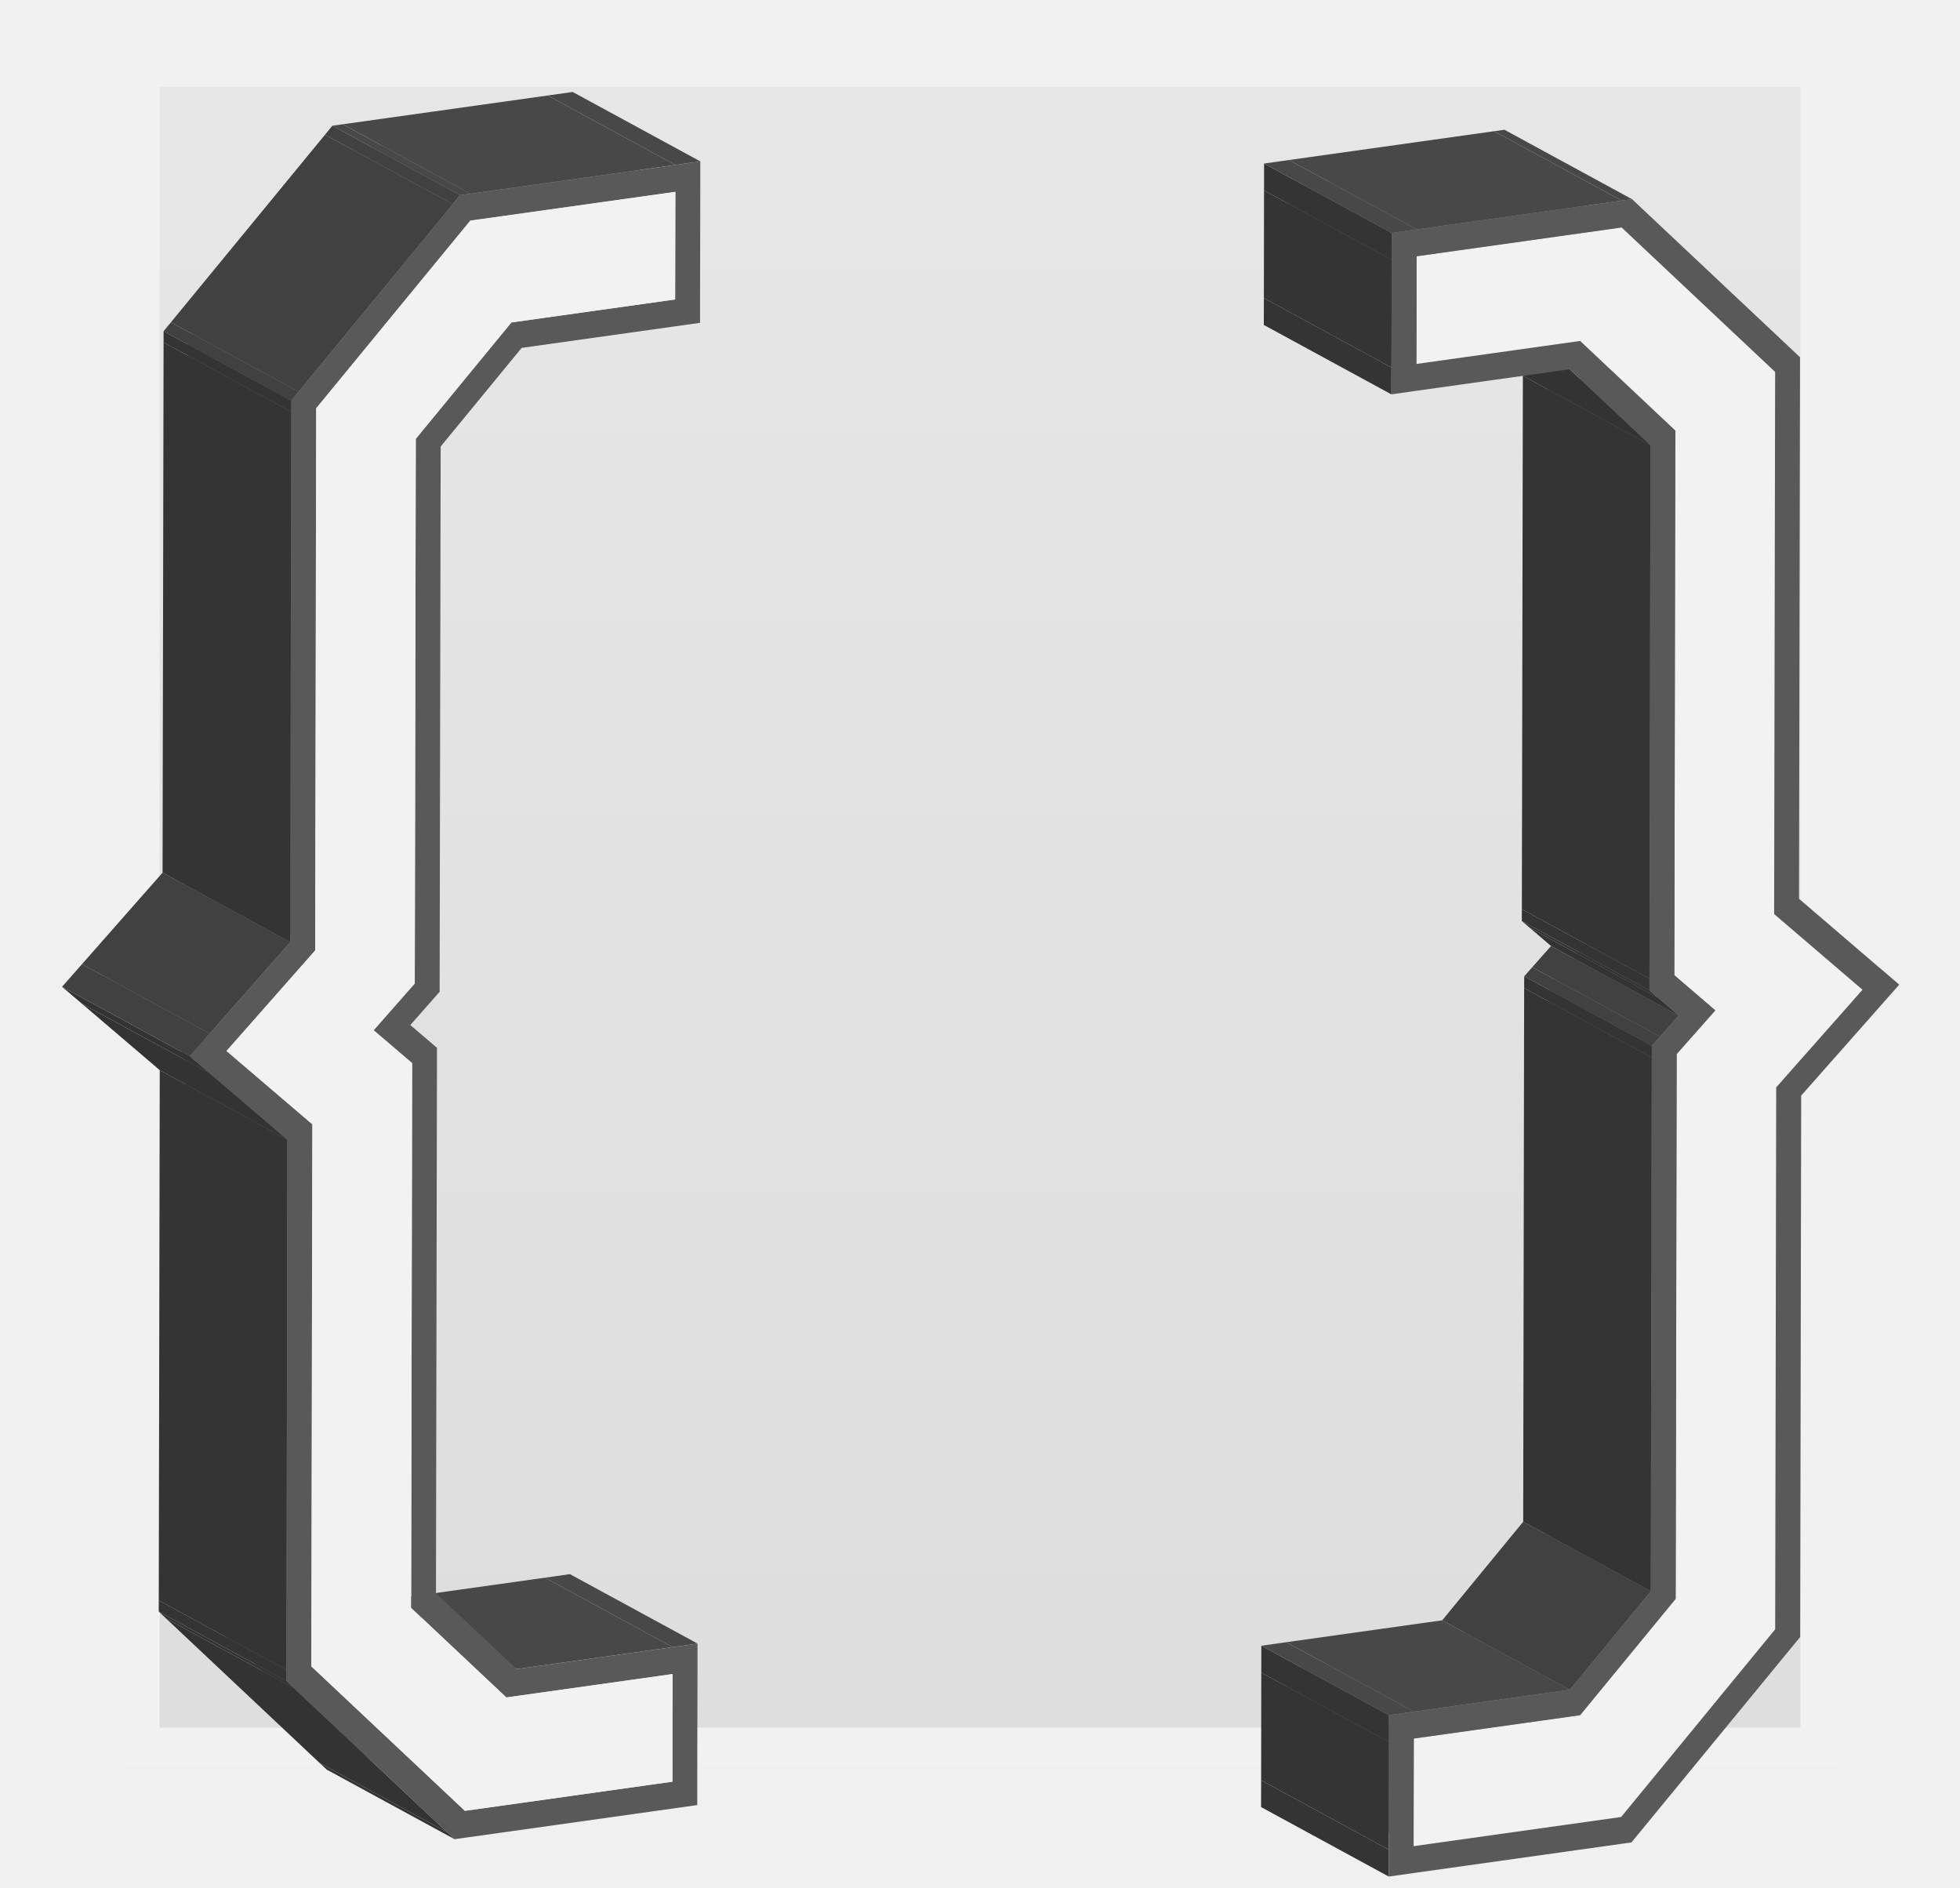
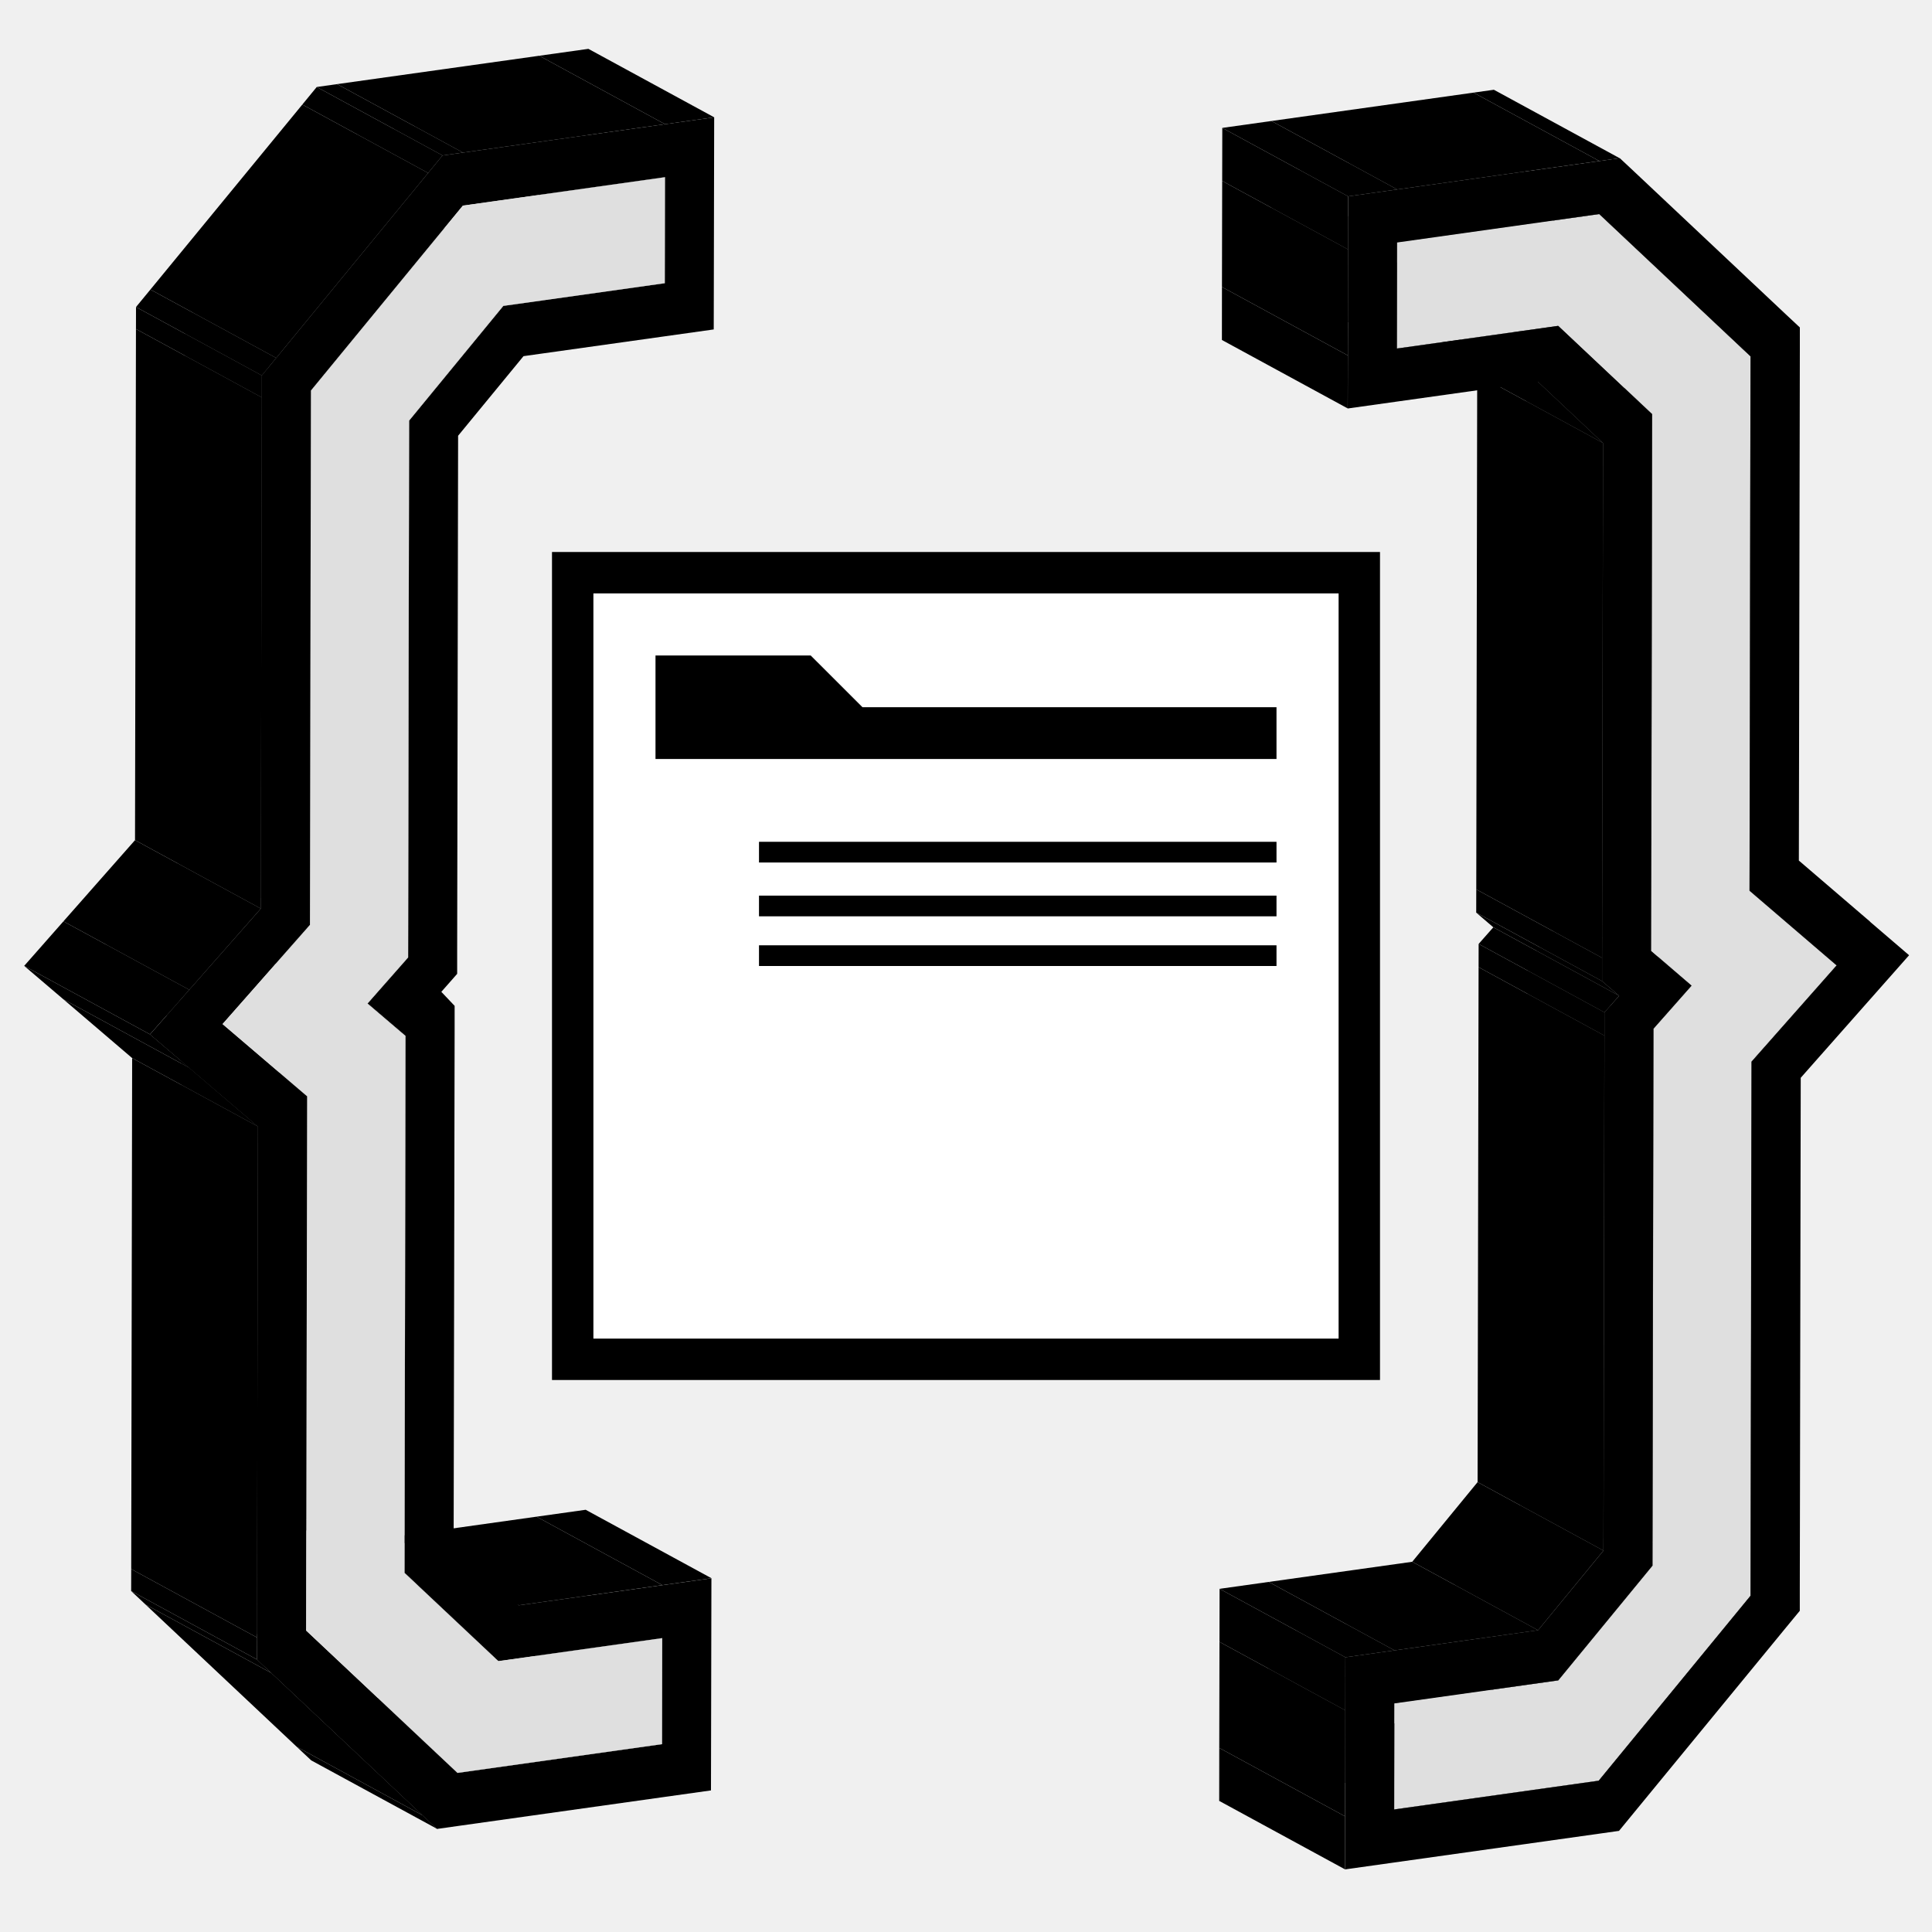
- <svg xmlns="http://www.w3.org/2000/svg" id="b" data-name="Layer 2" width="350" height="337" viewBox="0 0 350 337">
+ <svg xmlns="http://www.w3.org/2000/svg" id="b" data-name="Layer 2" width="350" height="350" viewBox="0 0 350 350">
  <defs>
    <style>
-       .e {
-         fill: #757575;
-       }
- 
-       .f {
+       .d {
        fill: lime;
        opacity: 0;
      }

+       .e {
+         fill: #fff;
+       }
+ 
+       .f {
+         isolation: isolate;
+       }
+ 
      .g {
-         fill: #f2f2f2;
+         fill: #dfdfdf;
      }

      .h {
-         fill: #737373;
+         fill: #b4b4b4;
      }

      .i {
-         fill: #929292;
+         fill: #828282;
      }

      .j {
-         isolation: isolate;
+         fill: #a3a3a3;
      }

      .k {
-         fill: #939393;
+         fill: gray;
      }

      .l {
-         fill: #333;
-       }
- 
-       .m {
-         fill: #595959;
-       }
- 
-       .n {
-         fill: #484848;
-       }
- 
-       .o {
-         fill: url(#d);
-         opacity: .17;
-         stroke: #f2f2f2;
-         stroke-miterlimit: 10;
-         stroke-width: 7px;
-       }
- 
-       .p {
-         fill: #a3a3a3;
-       }
- 
-       .q {
-         fill: #343434;
-       }
- 
-       .r {
-         fill: #414141;
+         fill: #a2a2a2;
      }
    </style>
-     <linearGradient id="d" x1="175" y1="12" x2="175" y2="312" gradientUnits="userSpaceOnUse">
-       <stop offset="0" stop-color="#b5b5b5" />
-       <stop offset="1" stop-color="gray" />
-     </linearGradient>
  </defs>
  <g id="c" data-name="Layer 1">
-     <rect class="f" width="350" height="337" />
-     <rect class="o" x="25" y="12" width="300" height="300" />
-     <g class="j">
-       <polygon class="n" points="120.11 294.11 97.32 281.71 101.77 281.08 124.57 293.48 120.11 294.11" />
-       <polygon class="l" points="81.15 328.39 58.36 315.99 57.06 314.78 79.85 327.17 81.15 328.39" />
-       <polygon class="n" points="92.27 298.02 69.47 285.62 97.32 281.71 120.11 294.11 92.27 298.02" />
-       <polygon class="h" points="83 323.33 60.21 310.94 32.8 285.15 55.59 297.55 83 323.33" />
-       <polygon class="l" points="79.85 327.17 57.06 314.78 29.65 288.99 52.44 301.39 79.85 327.17" />
-       <polygon class="l" points="52.44 301.39 29.65 288.99 28.35 287.76 51.14 300.16 52.44 301.39" />
-       <polygon class="q" points="51.14 300.16 28.35 287.76 28.35 285.77 51.15 298.17 51.14 300.16" />
-       <polygon class="e" points="55.59 297.55 32.8 285.15 32.98 188.36 55.77 200.76 55.59 297.55" />
-       <polygon class="q" points="51.15 298.17 28.35 285.77 28.53 191.09 51.32 203.49 51.15 298.17" />
-       <polygon class="k" points="40.44 187.66 17.65 175.27 33.48 157.3 56.28 169.7 40.44 187.66" />
-       <polygon class="h" points="55.77 200.76 32.98 188.36 17.65 175.27 40.44 187.66 55.77 200.76" />
-       <polygon class="l" points="51.32 203.49 28.53 191.09 14.63 179.22 37.42 191.62 51.32 203.49" />
-       <polygon class="r" points="37.43 184.56 14.64 172.16 29.03 155.82 51.83 168.22 37.43 184.56" />
-       <polygon class="n" points="120.6 29.45 97.81 17.05 102.26 16.42 125.06 28.82 120.6 29.45" />
-       <polygon class="l" points="37.42 191.62 14.63 179.22 11.08 176.2 33.87 188.6 37.42 191.62" />
-       <polygon class="r" points="33.87 188.6 11.08 176.2 14.64 172.16 37.43 184.56 33.87 188.6" />
-       <polygon class="p" points="83.98 39.39 61.19 26.99 97.8 21.85 120.6 34.25 83.98 39.39" />
-       <polygon class="n" points="83.99 34.59 61.2 22.19 97.81 17.05 120.6 29.45 83.99 34.59" />
-       <polygon class="n" points="82.15 34.85 59.35 22.45 61.2 22.19 83.99 34.59 82.15 34.85" />
-       <polygon class="r" points="80.84 36.45 58.04 24.05 59.35 22.45 82.15 34.85 80.84 36.45" />
-       <polygon class="e" points="56.28 169.7 33.48 157.3 33.66 60.5 56.46 72.9 56.28 169.7" />
-       <polygon class="i" points="56.46 72.9 33.66 60.5 61.19 26.99 83.98 39.39 56.46 72.9" />
-       <path class="m" d="M120.6,29.45l4.45-.63v4.8s-.04,19.22-.04,19.22v4.8s-4.46.63-4.46.63l-22.29,3.13-5.11.72-14.46,17.61-.18,95.26v2.1s-1.44,1.63-1.44,1.63l-3.8,4.31,3.33,2.84,1.43,1.23v2.11s-.18,95.28-.18,95.28l14.41,13.54,27.84-3.91,4.45-.63v4.81s-.04,19.21-.04,19.21v4.8s-4.46.63-4.46.63l-37.06,5.21-1.84.26-1.3-1.22-27.4-25.79-1.3-1.23v-1.99s.18-94.68.18-94.68l-13.9-11.87-3.55-3.03,3.56-4.03,14.4-16.34.18-94.7v-1.99s1.31-1.59,1.31-1.59l27.52-33.5,1.31-1.59,1.84-.26,36.62-5.15ZM120.56,53.47l.04-19.22-36.62,5.15-27.52,33.51-.18,96.8-15.83,17.97,15.33,13.09-.18,96.79,27.41,25.79,37.06-5.21.04-19.21-29.69,4.17-17-16,.18-97.27-6.88-5.87,7.35-8.35.18-97.25,17.07-20.78,6.95-.98,22.29-3.13" />
-       <polygon class="g" points="120.6 34.25 120.56 53.47 98.27 56.6 91.31 57.58 74.24 78.36 74.06 175.61 66.71 183.96 73.59 189.83 73.41 287.09 90.42 303.09 120.1 298.91 120.07 318.13 83 323.33 55.59 297.55 55.77 200.76 40.44 187.66 56.28 169.7 56.46 72.9 83.98 39.39 120.6 34.25" />
-       <polygon class="q" points="51.83 168.22 29.03 155.82 29.21 61.13 52 73.53 51.83 168.22" />
-       <polygon class="r" points="53.31 69.94 30.52 57.55 58.04 24.05 80.84 36.45 53.31 69.94" />
-       <polygon class="r" points="52.01 71.54 29.21 59.14 30.52 57.55 53.31 69.94 52.01 71.54" />
-       <polygon class="q" points="52 73.53 29.21 61.13 29.21 59.14 52.01 71.54 52 73.53" />
+     <g class="f">
+       <polygon points="119.94 315.97 97.14 303.57 97.18 284.36 119.97 296.76 119.94 315.97" />
+       <polygon points="119.99 287.16 97.2 274.76 106.1 273.51 128.89 285.91 119.99 287.16" />
+       <polygon points="82.87 321.18 60.08 308.78 97.14 303.57 119.94 315.97 82.87 321.18" />
+       <polygon points="79.17 331.31 56.38 318.91 53.77 316.46 76.56 328.86 79.17 331.31" />
+       <polygon class="h" points="90.29 300.93 67.49 288.54 97.18 284.36 119.97 296.76 90.29 300.93" />
+       <polygon points="93.99 290.81 71.2 278.41 97.2 274.76 119.99 287.16 93.99 290.81" />
+       <polygon points="90.29 300.93 67.49 288.54 50.49 272.54 73.28 284.94 90.29 300.93" />
+       <polygon class="k" points="82.87 321.18 60.08 308.78 32.67 283 55.46 295.4 82.87 321.18" />
+       <polygon points="76.56 328.86 53.77 316.46 26.37 290.68 49.16 303.08 76.56 328.86" />
+       <polygon points="49.16 303.08 26.37 290.68 23.76 288.23 46.55 300.63 49.16 303.08" />
+       <polygon points="46.55 300.63 23.76 288.23 23.77 284.25 46.56 296.65 46.55 300.63" />
+       <polygon points="73.28 284.94 50.49 272.54 50.67 175.27 73.46 187.67 73.28 284.94" />
+       <polygon points="73.46 187.67 50.67 175.27 43.78 169.4 66.58 181.8 73.46 187.67" />
+       <polygon points="66.58 181.8 43.78 169.4 51.14 161.06 73.93 173.46 66.58 181.8" />
+       <polygon class="i" points="55.46 295.4 32.67 283 32.85 186.22 55.64 198.61 55.46 295.4" />
+       <polygon points="46.56 296.65 23.77 284.25 23.94 191.68 46.73 204.08 46.56 296.65" />
+       <polygon class="j" points="40.31 185.52 17.52 173.12 33.35 155.15 56.15 167.55 40.31 185.52" />
+       <polygon class="k" points="55.64 198.61 32.85 186.22 17.52 173.12 40.31 185.52 55.64 198.61" />
+       <polygon points="46.73 204.08 23.94 191.68 11.48 181.03 34.27 193.43 46.73 204.08" />
+       <polygon points="120.43 51.31 97.64 38.92 97.67 19.7 120.46 32.1 120.43 51.31" />
+       <polygon points="120.48 22.5 97.69 10.1 106.59 8.85 129.38 21.25 120.48 22.5" />
+       <polygon points="34.29 179.31 11.49 166.91 24.46 152.2 47.25 164.6 34.29 179.31" />
+       <polygon points="34.27 193.43 11.48 181.03 4.38 174.98 27.17 187.38 34.27 193.43" />
+       <polygon points="27.17 187.38 4.38 174.98 11.49 166.91 34.29 179.31 27.17 187.38" />
+       <polygon points="98.14 54.45 75.34 42.05 97.64 38.92 120.43 51.31 98.14 54.45" />
+       <polygon points="91.18 55.42 68.39 43.03 75.34 42.05 98.14 54.45 91.18 55.42" />
+       <polygon points="74.11 76.21 51.32 63.81 68.39 43.03 91.18 55.42 74.11 76.21" />
+       <polygon points="73.93 173.46 51.14 161.06 51.32 63.81 74.11 76.21 73.93 173.46" />
+       <polygon class="h" points="83.85 37.25 61.06 24.85 97.67 19.7 120.46 32.1 83.85 37.25" />
+       <polygon points="83.87 27.64 61.07 15.24 97.69 10.1 120.48 22.5 83.87 27.64" />
+       <polygon points="80.17 28.16 57.38 15.76 61.07 15.24 83.87 27.64 80.17 28.16" />
+       <polygon class="l" points="56.33 70.75 33.53 58.35 61.06 24.85 83.85 37.25 56.33 70.75" />
+       <polygon class="i" points="56.15 167.55 33.35 155.15 33.53 58.35 56.33 70.75 56.15 167.55" />
+       <path d="M120.48,22.5l8.9-1.25-.02,9.61-.04,19.21-.02,9.61-8.9,1.25-22.29,3.13-3.27.46-11.85,14.42-.17,93.27v4.21s-2.87,3.26-2.87,3.26l2.41,2.54v4.21s-.18,93.29-.18,93.29l11.8,11.1,26-3.65,8.9-1.25-.02,9.61-.04,19.21-.02,9.61-8.9,1.25-37.06,5.21-3.68.52-2.61-2.44-27.4-25.79-2.61-2.44v-3.99s.18-92.57.18-92.57l-12.46-10.64-7.1-6.06,7.11-8.07,12.97-14.71.17-92.6v-3.98s2.62-3.18,2.62-3.18l27.52-33.51,2.61-3.18,3.69-.52,36.62-5.15ZM120.43,51.31l.04-19.21-36.62,5.15-27.52,33.5-.18,96.8-15.83,17.97,15.33,13.09-.18,96.78,27.41,25.79,37.06-5.21.04-19.21-29.69,4.17-17-16,.18-97.27-6.88-5.87,7.35-8.35.18-97.25,17.07-20.78,6.95-.98,22.29-3.13" />
+       <polygon class="g" points="120.46 32.1 120.43 51.31 98.14 54.45 91.18 55.42 74.11 76.21 73.93 173.46 66.58 181.8 73.46 187.67 73.28 284.94 90.29 300.93 119.97 296.76 119.94 315.97 82.87 321.18 55.46 295.4 55.64 198.61 40.31 185.52 56.15 167.55 56.33 70.75 83.85 37.25 120.46 32.1" />
+       <polygon points="77.56 31.34 54.77 18.94 57.38 15.76 80.17 28.16 77.56 31.34" />
+       <polygon points="47.25 164.6 24.46 152.2 24.63 59.6 47.43 72 47.25 164.6" />
+       <polygon points="50.04 64.85 27.25 52.45 54.77 18.94 77.56 31.34 50.04 64.85" />
+       <polygon points="47.43 68.02 24.64 55.62 27.25 52.45 50.04 64.85 47.43 68.02" />
+       <polygon points="47.43 72 24.63 59.6 24.64 55.62 47.43 68.02 47.43 72" />
    </g>
-     <g class="j">
-       <polygon class="i" points="282.17 306.27 259.37 293.87 276.45 273.08 299.24 285.48 282.17 306.27" />
-       <polygon class="r" points="280.33 301.72 257.54 289.32 272 271.72 294.79 284.12 280.33 301.72" />
-       <polygon class="q" points="247.98 335.07 225.19 322.67 225.2 317.88 247.99 330.28 247.98 335.07" />
-       <polygon class="e" points="252.44 329.65 229.65 317.25 229.69 298.04 252.48 310.44 252.44 329.65" />
-       <polygon class="p" points="252.48 310.44 229.69 298.04 259.37 293.87 282.17 306.27 252.48 310.44" />
-       <polygon class="n" points="252.49 305.63 229.7 293.23 257.54 289.32 280.33 301.72 252.49 305.63" />
-       <polygon class="q" points="247.99 330.28 225.2 317.88 225.23 298.67 248.03 311.06 247.99 330.28" />
-       <polygon class="q" points="248.03 311.06 225.23 298.67 225.24 293.86 248.04 306.26 248.03 311.06" />
-       <polygon class="n" points="248.04 306.26 225.24 293.86 229.7 293.23 252.49 305.63 248.04 306.26" />
-       <polygon class="k" points="299.42 188.22 276.63 175.82 283.53 168.01 306.32 180.41 299.42 188.22" />
-       <polygon class="e" points="299.24 285.48 276.45 273.08 276.63 175.82 299.42 188.22 299.24 285.48" />
-       <polygon class="q" points="294.79 284.12 272 271.72 272.17 176.44 294.97 188.84 294.79 284.12" />
-       <polygon class="r" points="296.41 185.1 273.62 172.7 276.97 168.92 299.76 181.32 296.41 185.1" />
-       <polygon class="q" points="294.97 188.84 272.17 176.44 272.18 174.33 294.97 186.73 294.97 188.84" />
-       <polygon class="r" points="294.97 186.73 272.18 174.33 273.62 172.7 296.41 185.1 294.97 186.73" />
-       <polygon class="h" points="306.32 180.41 283.53 168.01 276.2 161.73 299 174.13 306.32 180.41" />
-       <polygon class="l" points="299.76 181.32 276.97 168.92 273.19 165.68 295.98 178.08 299.76 181.32" />
-       <polygon class="l" points="295.98 178.08 273.19 165.68 271.75 164.45 294.55 176.85 295.98 178.08" />
-       <polygon class="q" points="294.55 176.85 271.75 164.45 271.76 162.35 294.55 174.75 294.55 176.85" />
-       <polygon class="e" points="299 174.13 276.2 161.73 276.39 64.48 299.18 76.88 299 174.13" />
-       <polygon class="q" points="294.55 174.75 271.76 162.35 271.94 67.09 294.73 79.49 294.55 174.75" />
-       <polygon class="l" points="294.73 79.49 271.94 67.09 276 62 280.32 65.94 294.73 79.49" />
-       <polygon class="n" points="289.6 35.83 266.8 23.43 268.65 23.17 291.44 35.57 289.6 35.83" />
-       <polygon class="q" points="248.47 70.42 225.68 58.02 225.69 53.22 248.48 65.62 248.47 70.42" />
-       <polygon class="p" points="252.97 45.77 230.18 33.37 266.79 28.23 289.59 40.62 252.97 45.77" />
-       <polygon class="g" points="289.59 40.62 317 66.41 316.82 163.21 332.6 176.73 317.2 194.14 317.02 290.93 289.51 324.44 252.44 329.65 252.48 310.44 282.17 306.27 299.24 285.48 299.42 188.22 306.32 180.41 299 174.13 299.18 76.88 282.18 60.88 275.22 61.86 252.94 64.99 252.97 45.77 289.59 40.62" />
-       <polygon class="e" points="252.94 64.99 230.14 52.59 230.18 33.37 252.97 45.77 252.94 64.99" />
-       <polygon class="n" points="252.98 40.97 230.19 28.57 266.8 23.43 289.6 35.83 252.98 40.97" />
-       <polygon class="q" points="248.48 65.62 225.69 53.22 225.72 34 248.52 46.4 248.48 65.62" />
-       <polygon class="q" points="248.52 46.4 225.72 34 225.73 29.2 248.53 41.6 248.52 46.4" />
-       <polygon class="n" points="248.53 41.6 225.73 29.2 230.19 28.57 252.98 40.97 248.53 41.6" />
-       <path class="m" d="M335.61,172.78l3.54,3.04-3.56,4.03-13.95,15.78-.18,94.68v1.99s-1.31,1.59-1.31,1.59l-27.52,33.51-1.3,1.58-1.84.26-37.06,5.21-4.45.63v-4.8s.04-19.21.04-19.21v-4.81s4.46-.63,4.46-.63l27.84-3.91,14.46-17.6.18-95.28v-2.11s1.45-1.63,1.45-1.63l3.35-3.78-3.78-3.25-1.43-1.23v-2.1s.18-95.26.18-95.26l-14.41-13.55-5.11.72-22.29,3.13-4.45.63v-4.8s.04-19.22.04-19.22v-4.8s4.46-.63,4.46-.63l36.62-5.15,1.84-.26,1.3,1.23,27.4,25.78,1.3,1.23v1.99s-.18,94.7-.18,94.7l14.34,12.3ZM317.2,194.14l15.39-17.41-15.78-13.52.18-96.8-27.41-25.79-36.62,5.15-.04,19.22,22.29-3.13,6.96-.98,17,16-.18,97.25,7.32,6.28-6.9,7.81-.18,97.27-17.07,20.78-29.69,4.17-.04,19.21,37.06-5.21,27.51-33.51.18-96.79" />
+     <g class="f">
+       <polygon points="289.64 322.59 266.85 310.19 294.36 276.68 317.15 289.08 289.64 322.59" />
+       <polygon class="l" points="282.3 304.41 259.5 292.01 276.58 271.23 299.37 283.63 282.3 304.41" />
+       <polygon points="278.63 295.33 255.84 282.93 267.68 268.5 290.48 280.9 278.63 295.33" />
+       <polygon points="252.58 327.8 229.78 315.4 266.85 310.19 289.64 322.59 252.58 327.8" />
+       <polygon points="243.66 338.65 220.87 326.25 220.88 316.65 243.68 329.05 243.66 338.65" />
+       <polygon points="317.33 192.3 294.54 179.9 309.93 162.49 332.73 174.89 317.33 192.3" />
+       <polygon points="317.15 289.08 294.36 276.68 294.54 179.9 317.33 192.3 317.15 289.08" />
+       <polygon class="h" points="252.61 308.59 229.82 296.19 259.5 292.01 282.3 304.41 252.61 308.59" />
+       <polygon class="i" points="252.58 327.8 229.78 315.4 229.82 296.19 252.61 308.59 252.58 327.8" />
+       <polygon points="252.63 298.98 229.84 286.58 255.84 282.93 278.63 295.33 252.63 298.98" />
+       <polygon points="243.68 329.05 220.88 316.65 220.92 297.44 243.71 309.84 243.68 329.05" />
+       <polygon points="243.71 309.84 220.92 297.44 220.94 287.83 243.73 300.23 243.71 309.84" />
+       <polygon points="243.73 300.23 220.94 287.83 229.84 286.58 252.63 298.98 243.73 300.23" />
+       <polygon points="332.73 174.89 309.93 162.49 294.16 148.96 316.95 161.36 332.73 174.89" />
+       <polygon class="j" points="299.55 186.36 276.76 173.96 283.66 166.16 306.45 178.56 299.55 186.36" />
+       <polygon class="i" points="299.37 283.63 276.58 271.23 276.76 173.96 299.55 186.36 299.37 283.63" />
+       <polygon class="k" points="306.45 178.56 283.66 166.16 276.34 159.87 299.13 172.27 306.45 178.56" />
+       <polygon points="290.48 280.9 267.68 268.5 267.86 175.21 290.65 187.61 290.48 280.9" />
+       <polygon points="290.66 183.4 267.87 171 270.53 167.99 293.32 180.39 290.66 183.4" />
+       <polygon points="290.65 187.61 267.86 175.21 267.87 171 290.66 183.4 290.65 187.61" />
+       <polygon points="293.32 180.39 270.53 167.99 267.43 165.33 290.22 177.73 293.32 180.39" />
+       <polygon points="290.22 177.73 267.43 165.33 267.44 161.12 290.23 173.52 290.22 177.73" />
+       <polygon points="316.95 161.36 294.16 148.96 294.34 52.16 317.13 64.56 316.95 161.36" />
+       <polygon class="i" points="299.13 172.27 276.34 159.87 276.52 62.62 299.31 75.02 299.13 172.27" />
+       <polygon points="290.23 173.52 267.44 161.12 267.61 67.85 290.4 80.25 290.23 173.52" />
+       <polygon points="290.4 80.25 267.61 67.85 255.81 56.75 278.6 69.15 290.4 80.25" />
+       <polygon class="k" points="299.31 75.02 276.52 62.62 259.52 46.63 282.31 59.03 299.31 75.02" />
+       <polygon points="317.13 64.56 294.34 52.16 266.93 26.38 289.72 38.78 317.13 64.56" />
+       <polygon points="275.35 60.01 252.56 47.61 259.52 46.63 282.31 59.03 275.35 60.01" />
+       <polygon points="289.74 29.17 266.94 16.78 270.63 16.26 293.42 28.66 289.74 29.17" />
+       <polygon points="253.07 63.14 230.27 50.74 252.56 47.61 275.35 60.01 253.07 63.14" />
+       <polygon points="244.15 73.99 221.36 61.59 221.37 51.99 244.17 64.39 244.15 73.99" />
+       <polygon class="i" points="253.07 63.14 230.27 50.74 230.31 31.53 253.1 43.93 253.07 63.14" />
+       <polygon class="h" points="253.1 43.93 230.31 31.53 266.93 26.38 289.72 38.78 253.1 43.93" />
+       <polygon class="g" points="289.72 38.78 317.13 64.56 316.95 161.36 332.73 174.89 317.33 192.3 317.15 289.08 289.64 322.59 252.58 327.8 252.61 308.59 282.3 304.41 299.37 283.63 299.55 186.36 306.45 178.56 299.13 172.27 299.31 75.02 282.31 59.03 275.35 60.01 253.07 63.14 253.1 43.93 289.72 38.78" />
+       <polygon points="253.12 34.32 230.33 21.92 266.94 16.78 289.74 29.17 253.12 34.32" />
+       <polygon points="244.17 64.39 221.37 51.99 221.41 32.78 244.2 45.18 244.17 64.39" />
+       <polygon points="244.2 45.18 221.41 32.78 221.43 23.17 244.22 35.57 244.2 45.18" />
+       <path d="M338.77,166.98l7.08,6.07-7.12,8.05-12.51,14.15-.17,92.57v3.99s-2.62,3.18-2.62,3.18l-27.52,33.51-2.61,3.18-3.68.52-37.06,5.21-8.9,1.25.02-9.61.04-19.21.02-9.61,8.9-1.25,26-3.65,11.85-14.42.17-93.29v-4.21s2.67-3.01,2.67-3.01l-3.1-2.66v-4.21s.18-93.27.18-93.27l-11.8-11.1-3.27.46-22.28,3.13-8.9,1.25.02-9.61.04-19.21.02-9.61,8.9-1.25,36.62-5.15,3.68-.52,2.61,2.44,27.4,25.79,2.61,2.44v3.98s-.18,92.6-.18,92.6l12.91,11.07ZM317.33,192.3l15.39-17.41-15.78-13.53.18-96.8-27.41-25.78-36.62,5.15-.04,19.21,22.28-3.13,6.96-.98,17,16-.18,97.25,7.32,6.28-6.9,7.81-.18,97.27-17.07,20.78-29.69,4.17-.04,19.21,37.06-5.21,27.51-33.51.18-96.78" />
+       <polygon points="244.22 35.57 221.43 23.17 230.33 21.92 253.12 34.32 244.22 35.57" />
+     </g>
+     <rect class="d" width="350" height="350" />
+     <g>
+       <g>
+         <rect class="e" x="103.75" y="103.75" width="142.5" height="142.5" />
+         <path d="M242.5,107.5v135H107.5V107.5h135M250,100H100v150h150V100h0Z" />
+       </g>
+       <polygon points="118.75 118.75 118.75 137.5 231.25 137.5 231.25 128.12 156.25 128.12 146.87 118.75 118.75 118.75" />
+       <rect x="137.5" y="152.5" width="93.75" height="3.75" />
+       <rect x="137.5" y="162.25" width="93.75" height="3.75" />
+       <rect x="137.5" y="171.25" width="93.75" height="3.75" />
    </g>
  </g>
</svg>
